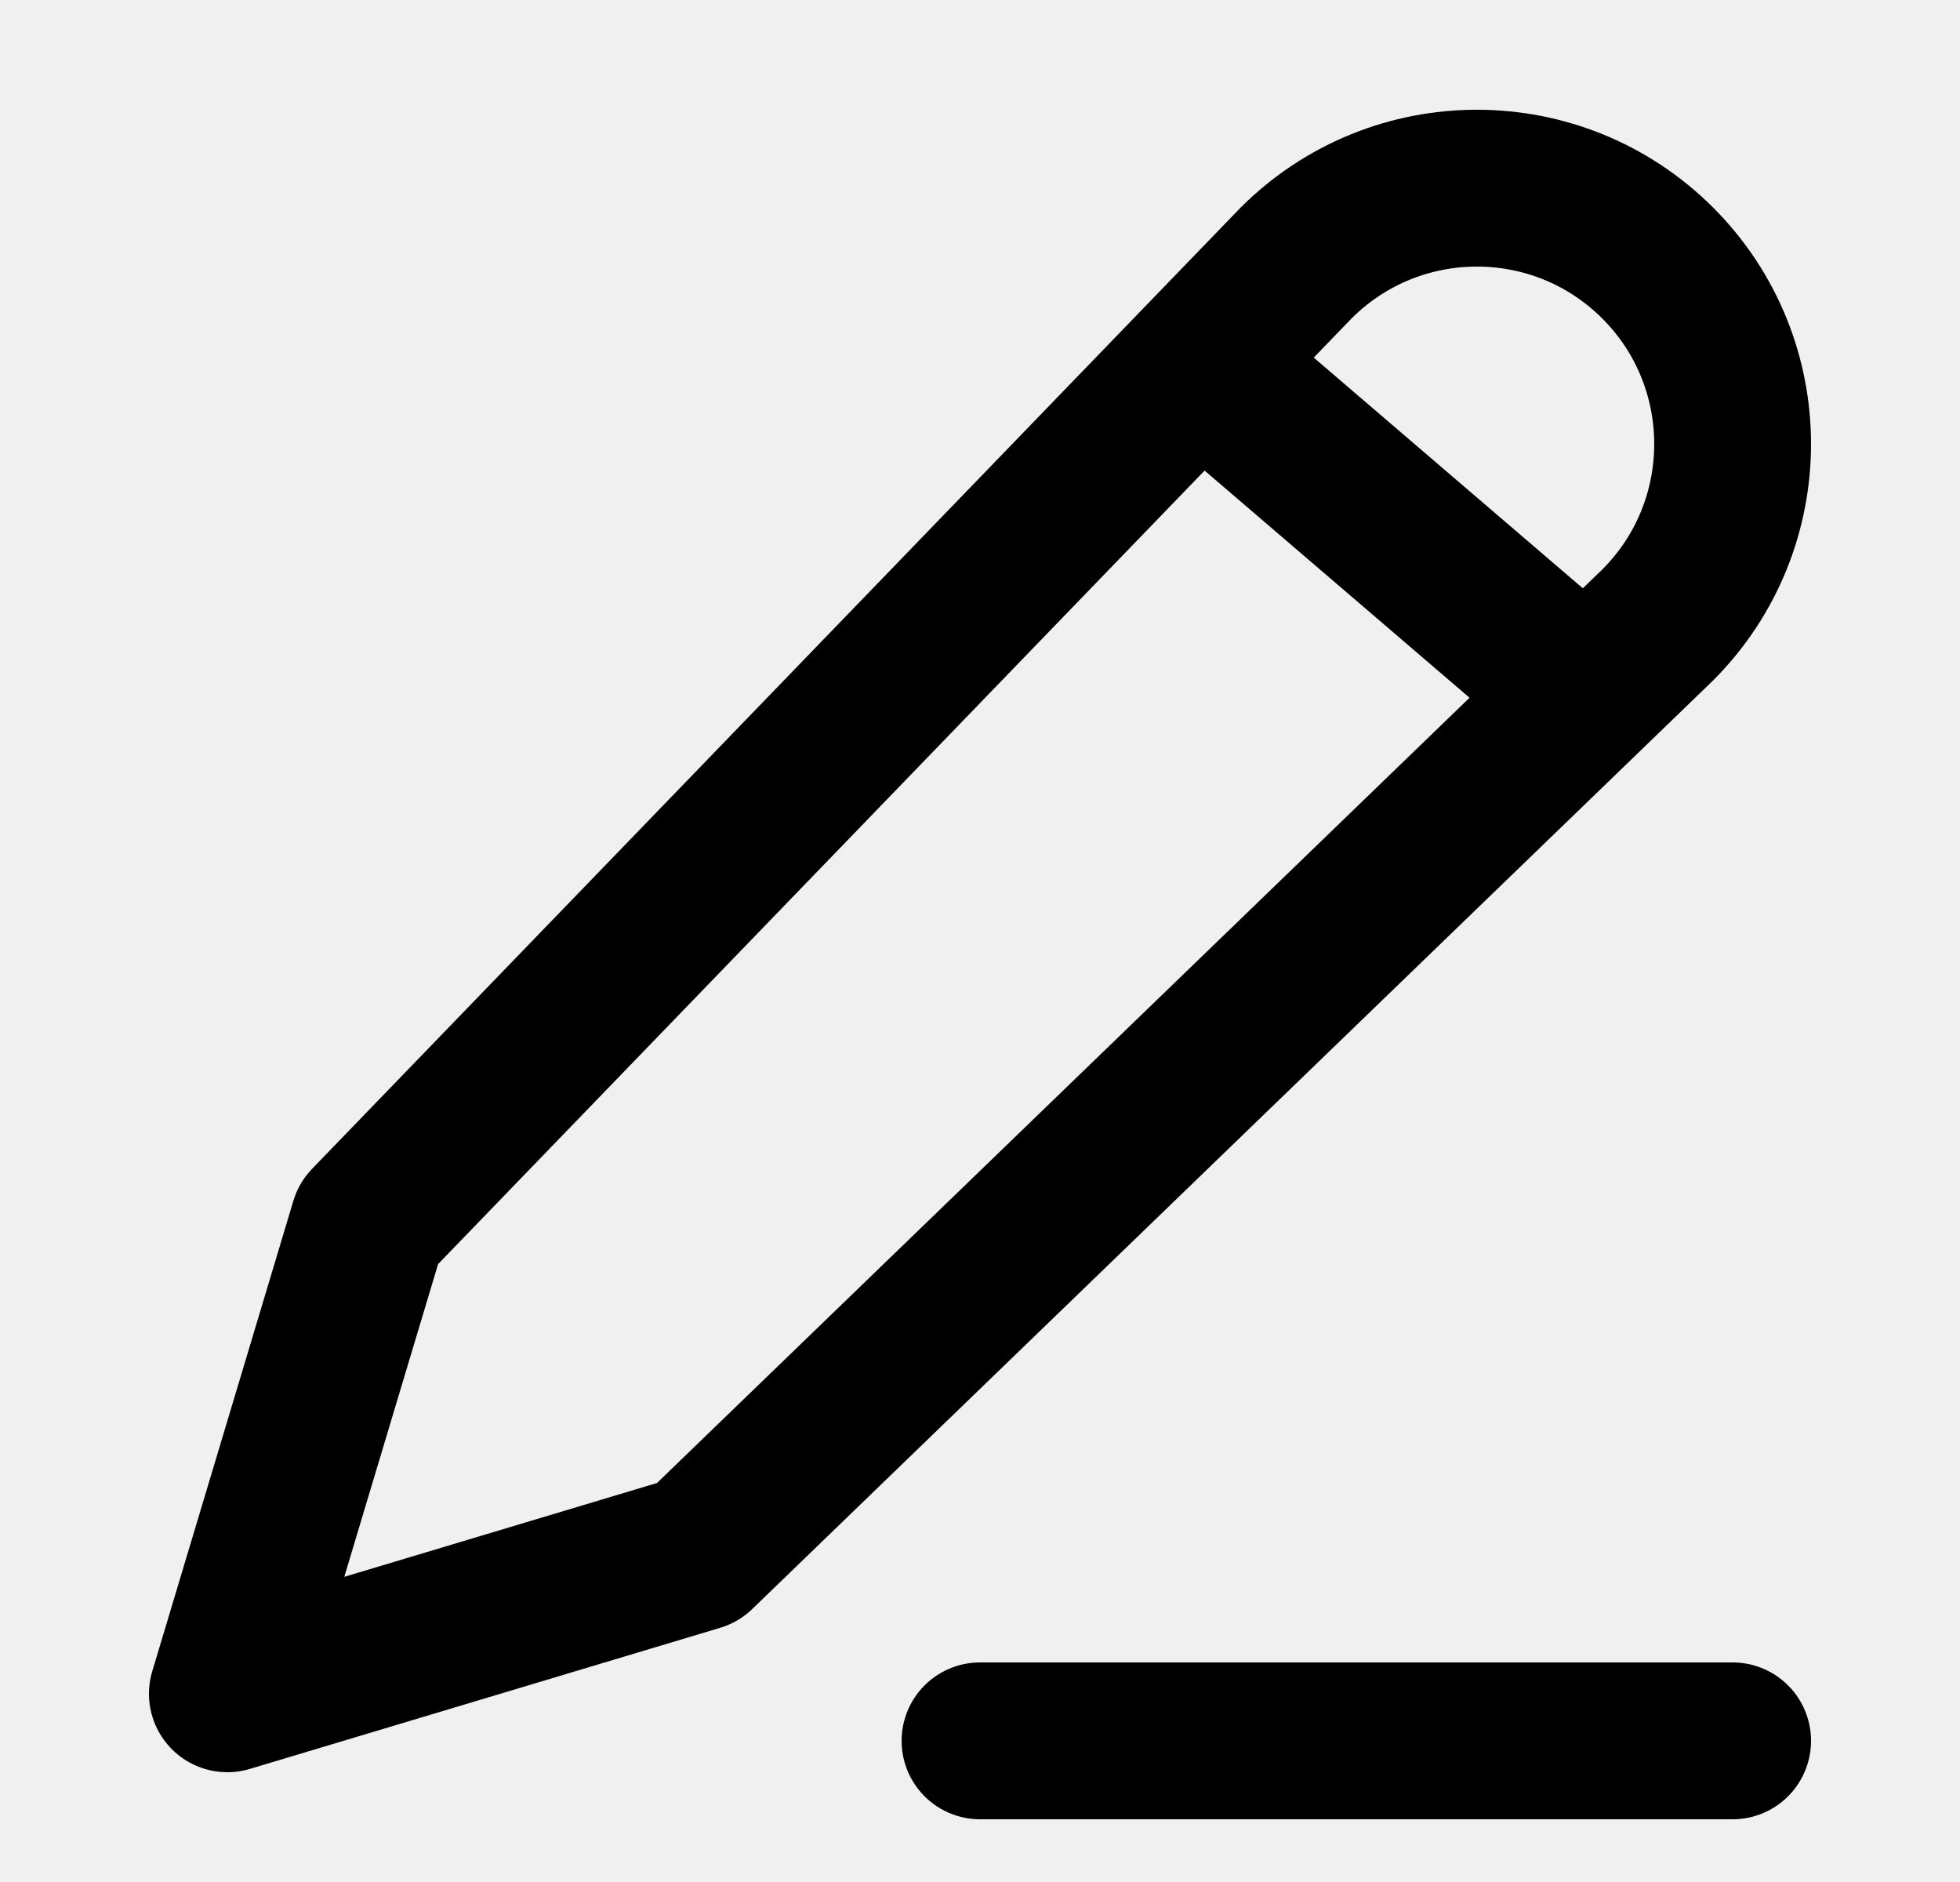
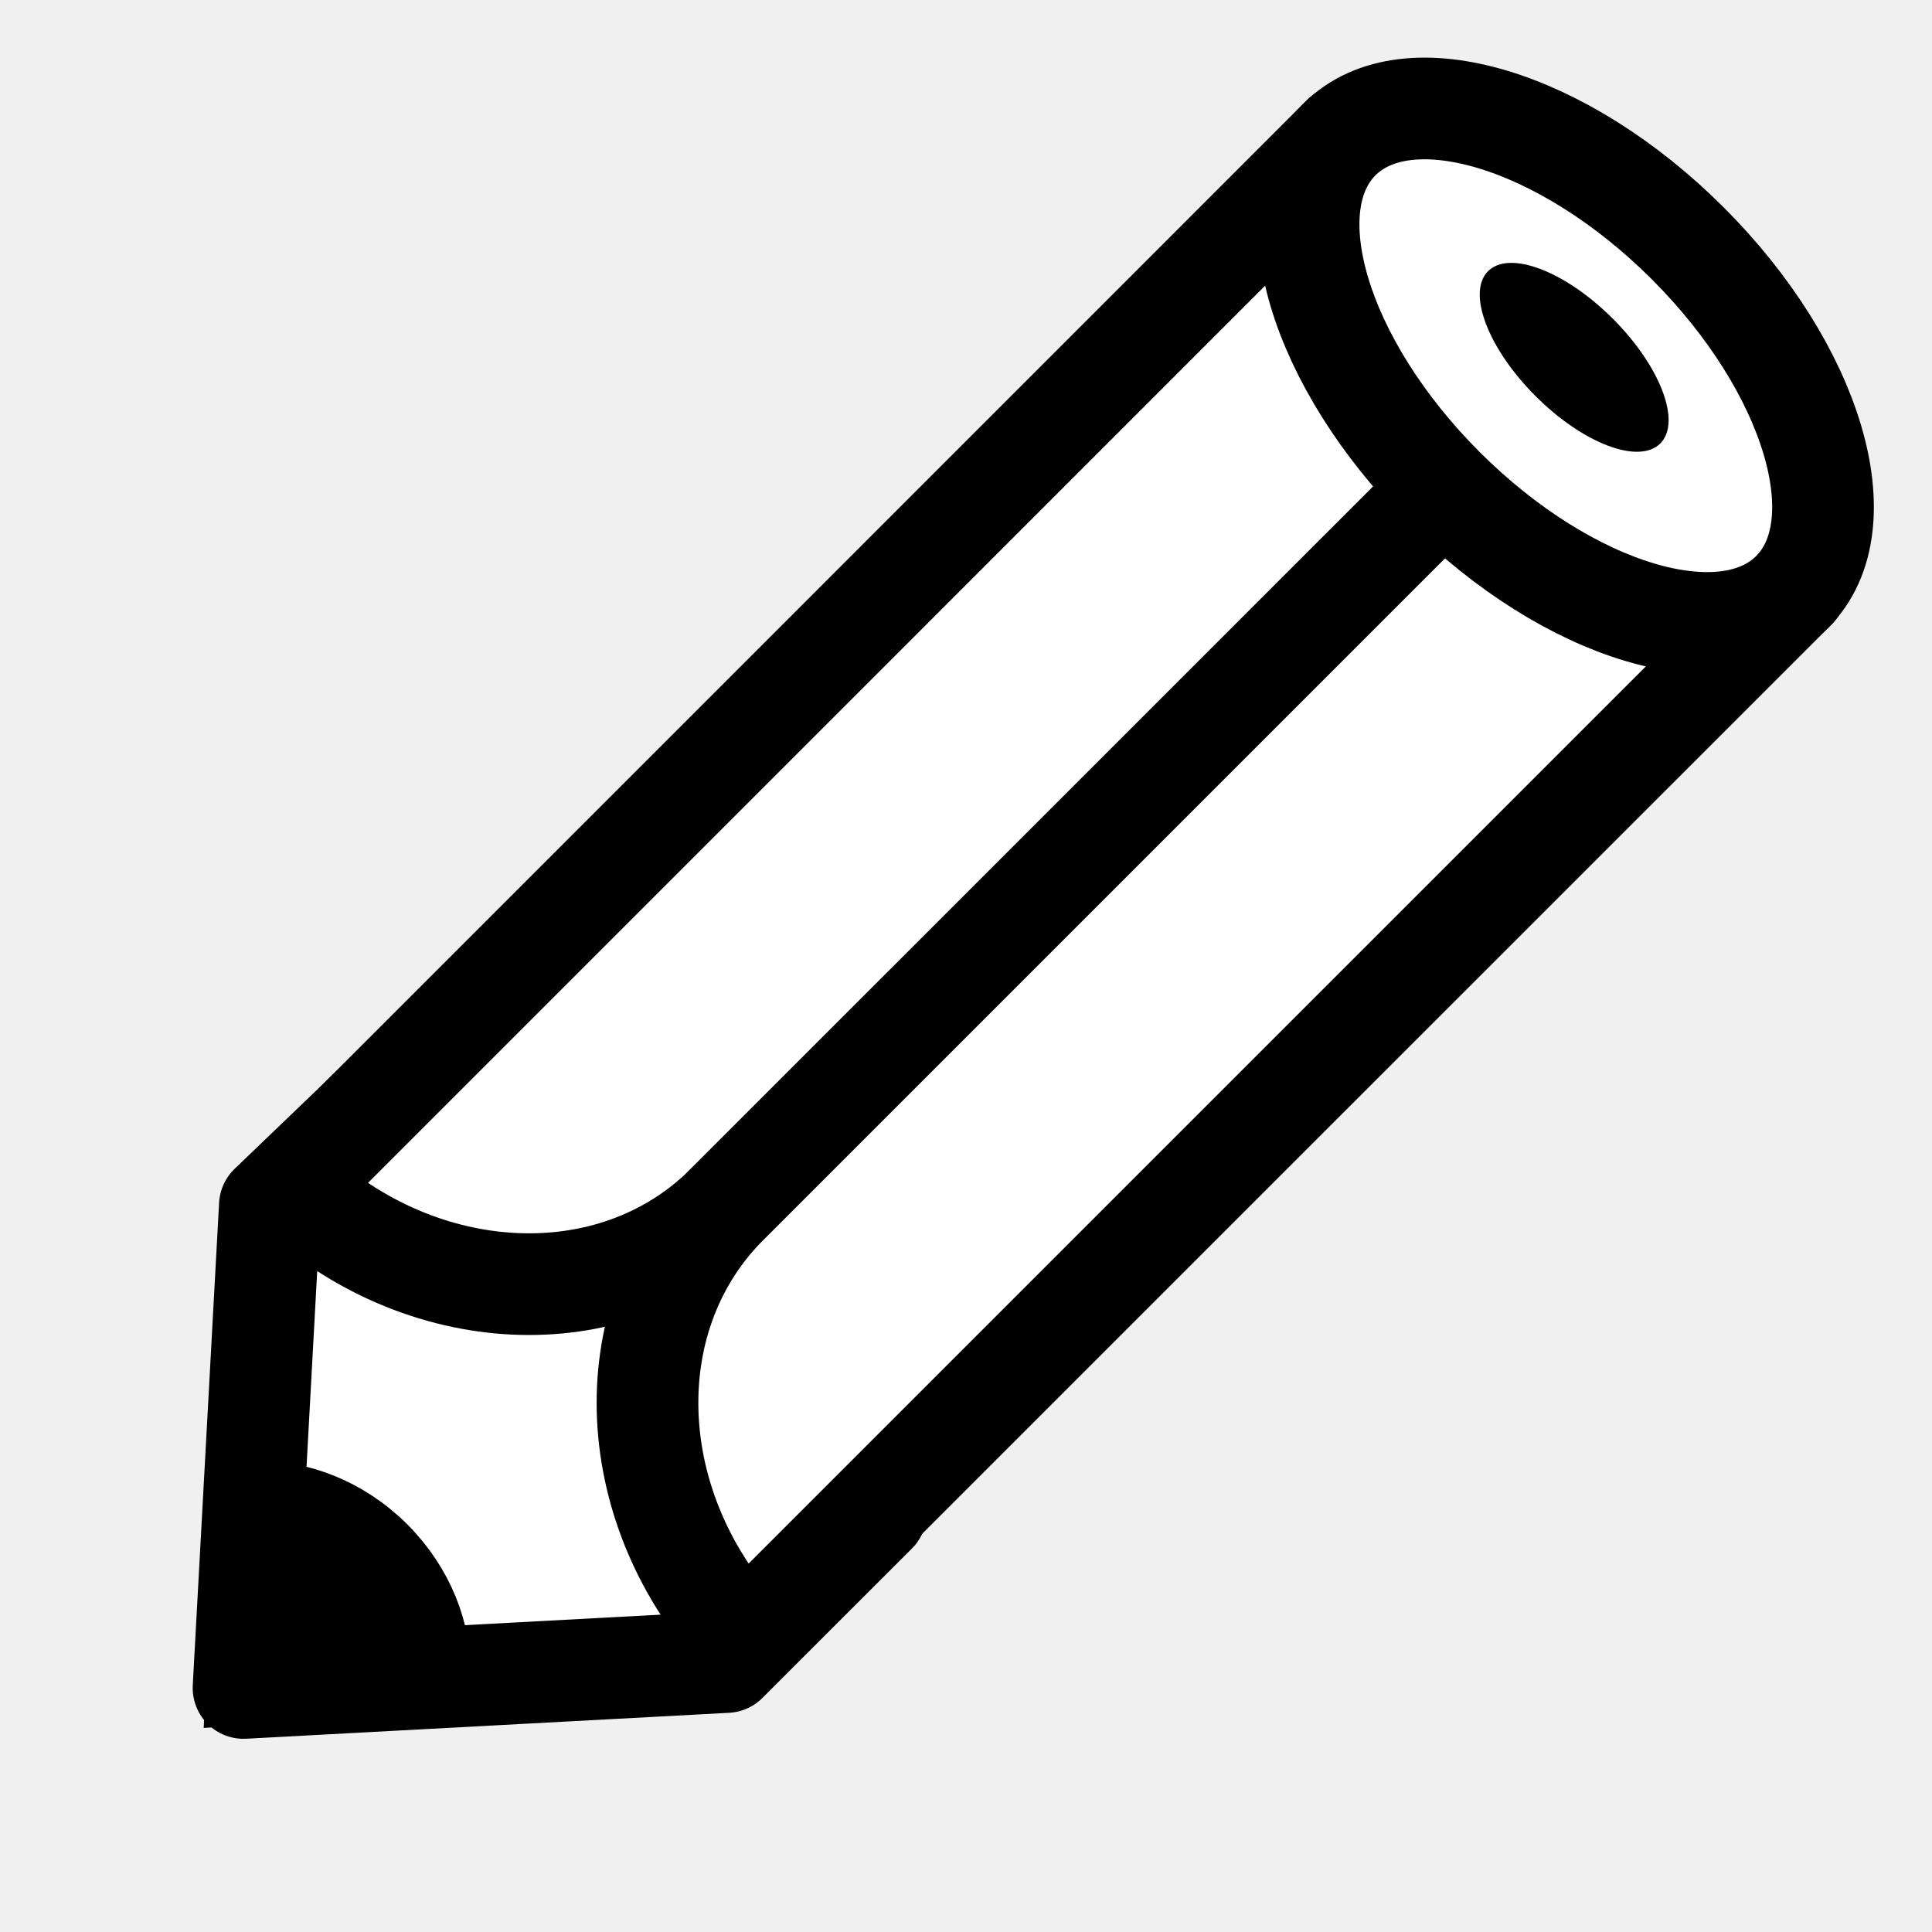
- <svg xmlns="http://www.w3.org/2000/svg" width="25" height="24" viewBox="0 0 25 24" fill="none">
-   <g id="Icon/pencil">
-     <path id="Icon" d="M12.5 22.2H22.1M15.5 4.8L19.7 8.4M4.7 15.6L16.531 3.355C17.805 2.081 19.871 2.081 21.145 3.355C22.418 4.629 22.418 6.695 21.145 7.969L8.9 19.8L2.9 21.6L4.7 15.6Z" stroke="black" stroke-width="2" stroke-linecap="round" stroke-linejoin="round" />
+ <svg xmlns="http://www.w3.org/2000/svg" width="19" height="19" viewBox="0 0 19 19" fill="none">
+   <g id="Group 1000005724">
+     <path id="Vector" d="M2.395 16.6L2.654 11.855L4.154 10.416L8.614 14.876L7.144 16.345L2.395 16.6Z" fill="white" stroke="black" stroke-linecap="round" stroke-linejoin="round" />
+     <path id="Vector_2" d="M2.499 14.742L2.4 16.596L4.254 16.497C4.267 16.06 4.094 15.611 3.74 15.256C3.385 14.902 2.927 14.729 2.499 14.742Z" fill="black" stroke="black" stroke-width="0.75" stroke-miterlimit="10" />
+     <path id="Vector_3" d="M13.208 1.336L6.981 7.564L4.898 9.647L2.871 11.674C4.137 12.862 6.013 12.957 7.123 11.872L15.434 3.562L13.208 1.336Z" fill="white" stroke="black" stroke-linecap="round" stroke-linejoin="round" />
+     <path id="Vector_4" d="M15.433 3.562L7.123 11.872C6.042 12.987 6.133 14.858 7.321 16.125L9.348 14.098L11.431 12.015L17.659 5.788L15.429 3.558L15.433 3.562Z" fill="white" stroke="black" stroke-linecap="round" stroke-linejoin="round" />
+     <path id="Vector_5" d="M14.197 4.798C15.427 6.027 16.961 6.486 17.624 5.822C18.288 5.159 17.829 3.624 16.6 2.395C15.371 1.166 13.837 0.707 13.173 1.371C12.51 2.034 12.968 3.569 14.197 4.798Z" fill="white" stroke="black" stroke-linecap="round" stroke-linejoin="round" />
+     <path id="Vector_6" d="M15.101 3.895C15.568 4.363 16.118 4.571 16.328 4.361C16.538 4.151 16.329 3.602 15.861 3.134C15.393 2.666 14.844 2.457 14.634 2.667C14.424 2.877 14.633 3.427 15.101 3.895Z" fill="black" />
  </g>
</svg>
